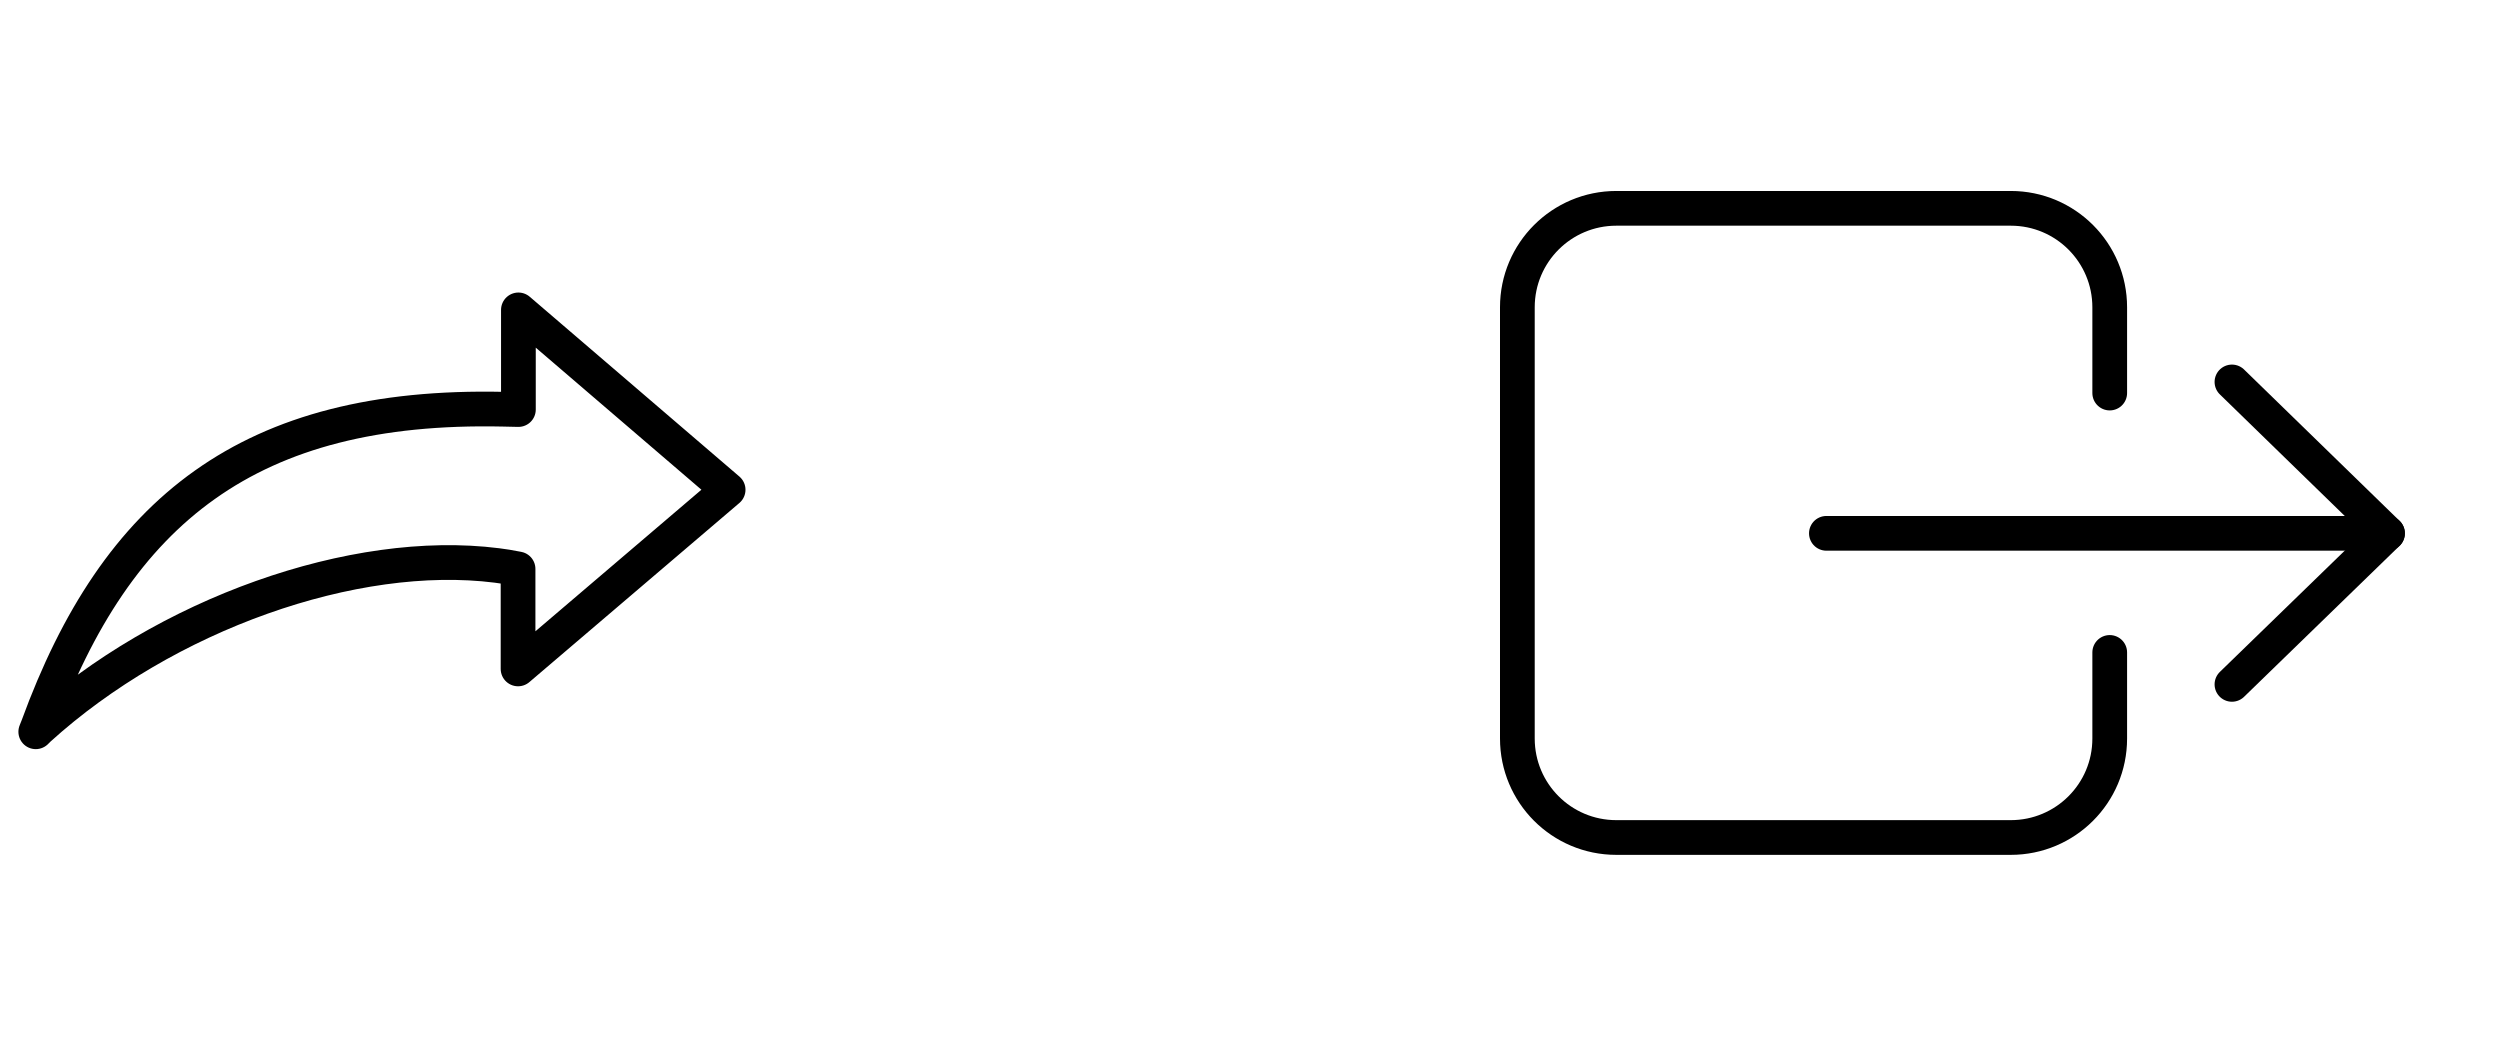
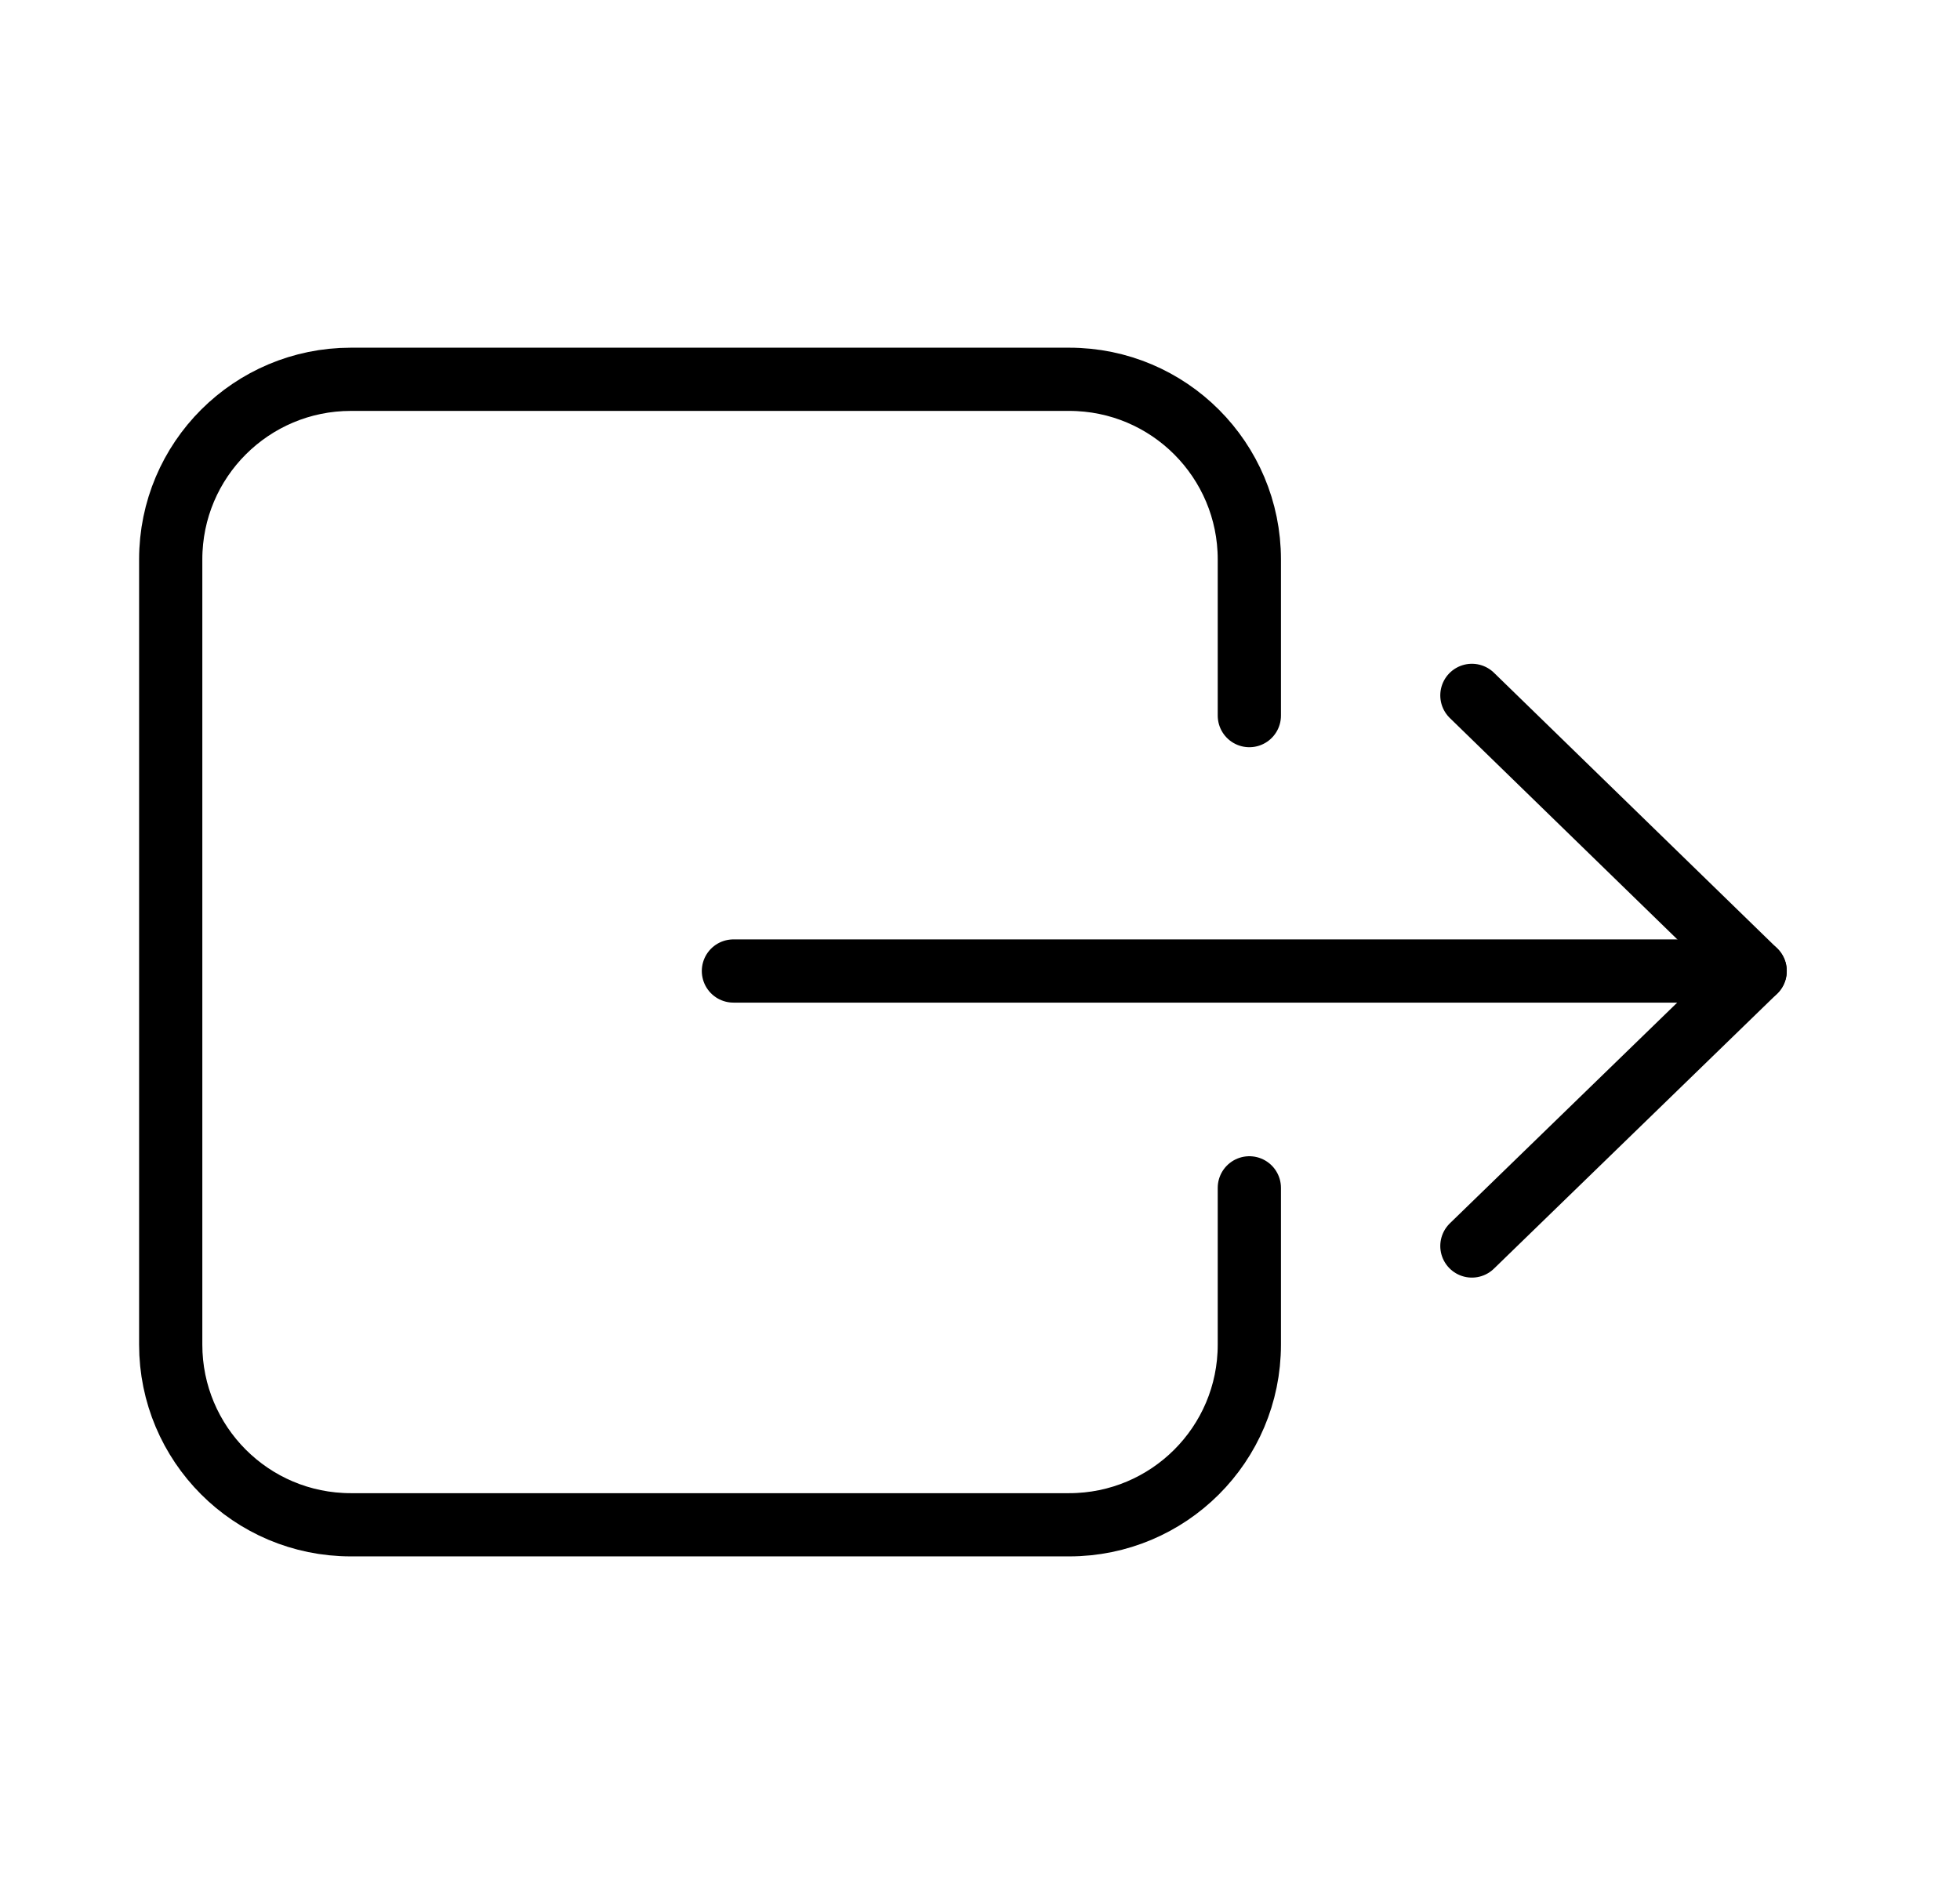
- <svg xmlns="http://www.w3.org/2000/svg" width="72" height="30" viewBox="0 0 72 30" fill="none">
-   <path d="M20.97 14.105L14.93 8.925V11.795L14.49 11.785C7.18 11.625 3.36 14.705 1.09 20.925L1.03 21.075L1.11 20.995C4.76 17.685 10.2 15.765 14.31 16.285L14.59 16.325L14.92 16.385V19.265L20.97 14.105Z" stroke="currentColor" stroke-miterlimit="10" stroke-linecap="round" stroke-linejoin="round" />
-   <path d="M52.6 15.36L68.76 15.36" stroke="currentColor" stroke-miterlimit="10" stroke-linecap="round" stroke-linejoin="round" />
-   <path d="M64.28 19.71L68.76 15.36L64.28 11" stroke="currentColor" stroke-miterlimit="10" stroke-linecap="round" stroke-linejoin="round" />
-   <path d="M60.76 18.79V21.27C60.76 22.85 59.48 24.12 57.91 24.12H46.55C44.97 24.12 43.7 22.84 43.7 21.27V8.85C43.7 7.27 44.98 6 46.55 6L57.91 6C59.49 6 60.76 7.28 60.76 8.85V11.32" stroke="currentColor" stroke-miterlimit="10" stroke-linecap="round" stroke-linejoin="round" />
+ <svg xmlns="http://www.w3.org/2000/svg" width="31" height="30" viewBox="0 0 31 30" fill="none">
+   <path d="M11.6 15.36L27.76 15.36" stroke="currentColor" stroke-miterlimit="10" stroke-linecap="round" stroke-linejoin="round" />
+   <path d="M23.28 19.71L27.76 15.36L23.28 11" stroke="currentColor" stroke-miterlimit="10" stroke-linecap="round" stroke-linejoin="round" />
+   <path d="M19.76 18.79V21.27C19.76 22.85 18.48 24.12 16.91 24.12H5.55C3.97 24.12 2.7 22.84 2.7 21.27V8.85C2.7 7.27 3.98 6 5.55 6L16.91 6C18.49 6 19.76 7.28 19.76 8.85V11.32" stroke="currentColor" stroke-miterlimit="10" stroke-linecap="round" stroke-linejoin="round" />
</svg>
